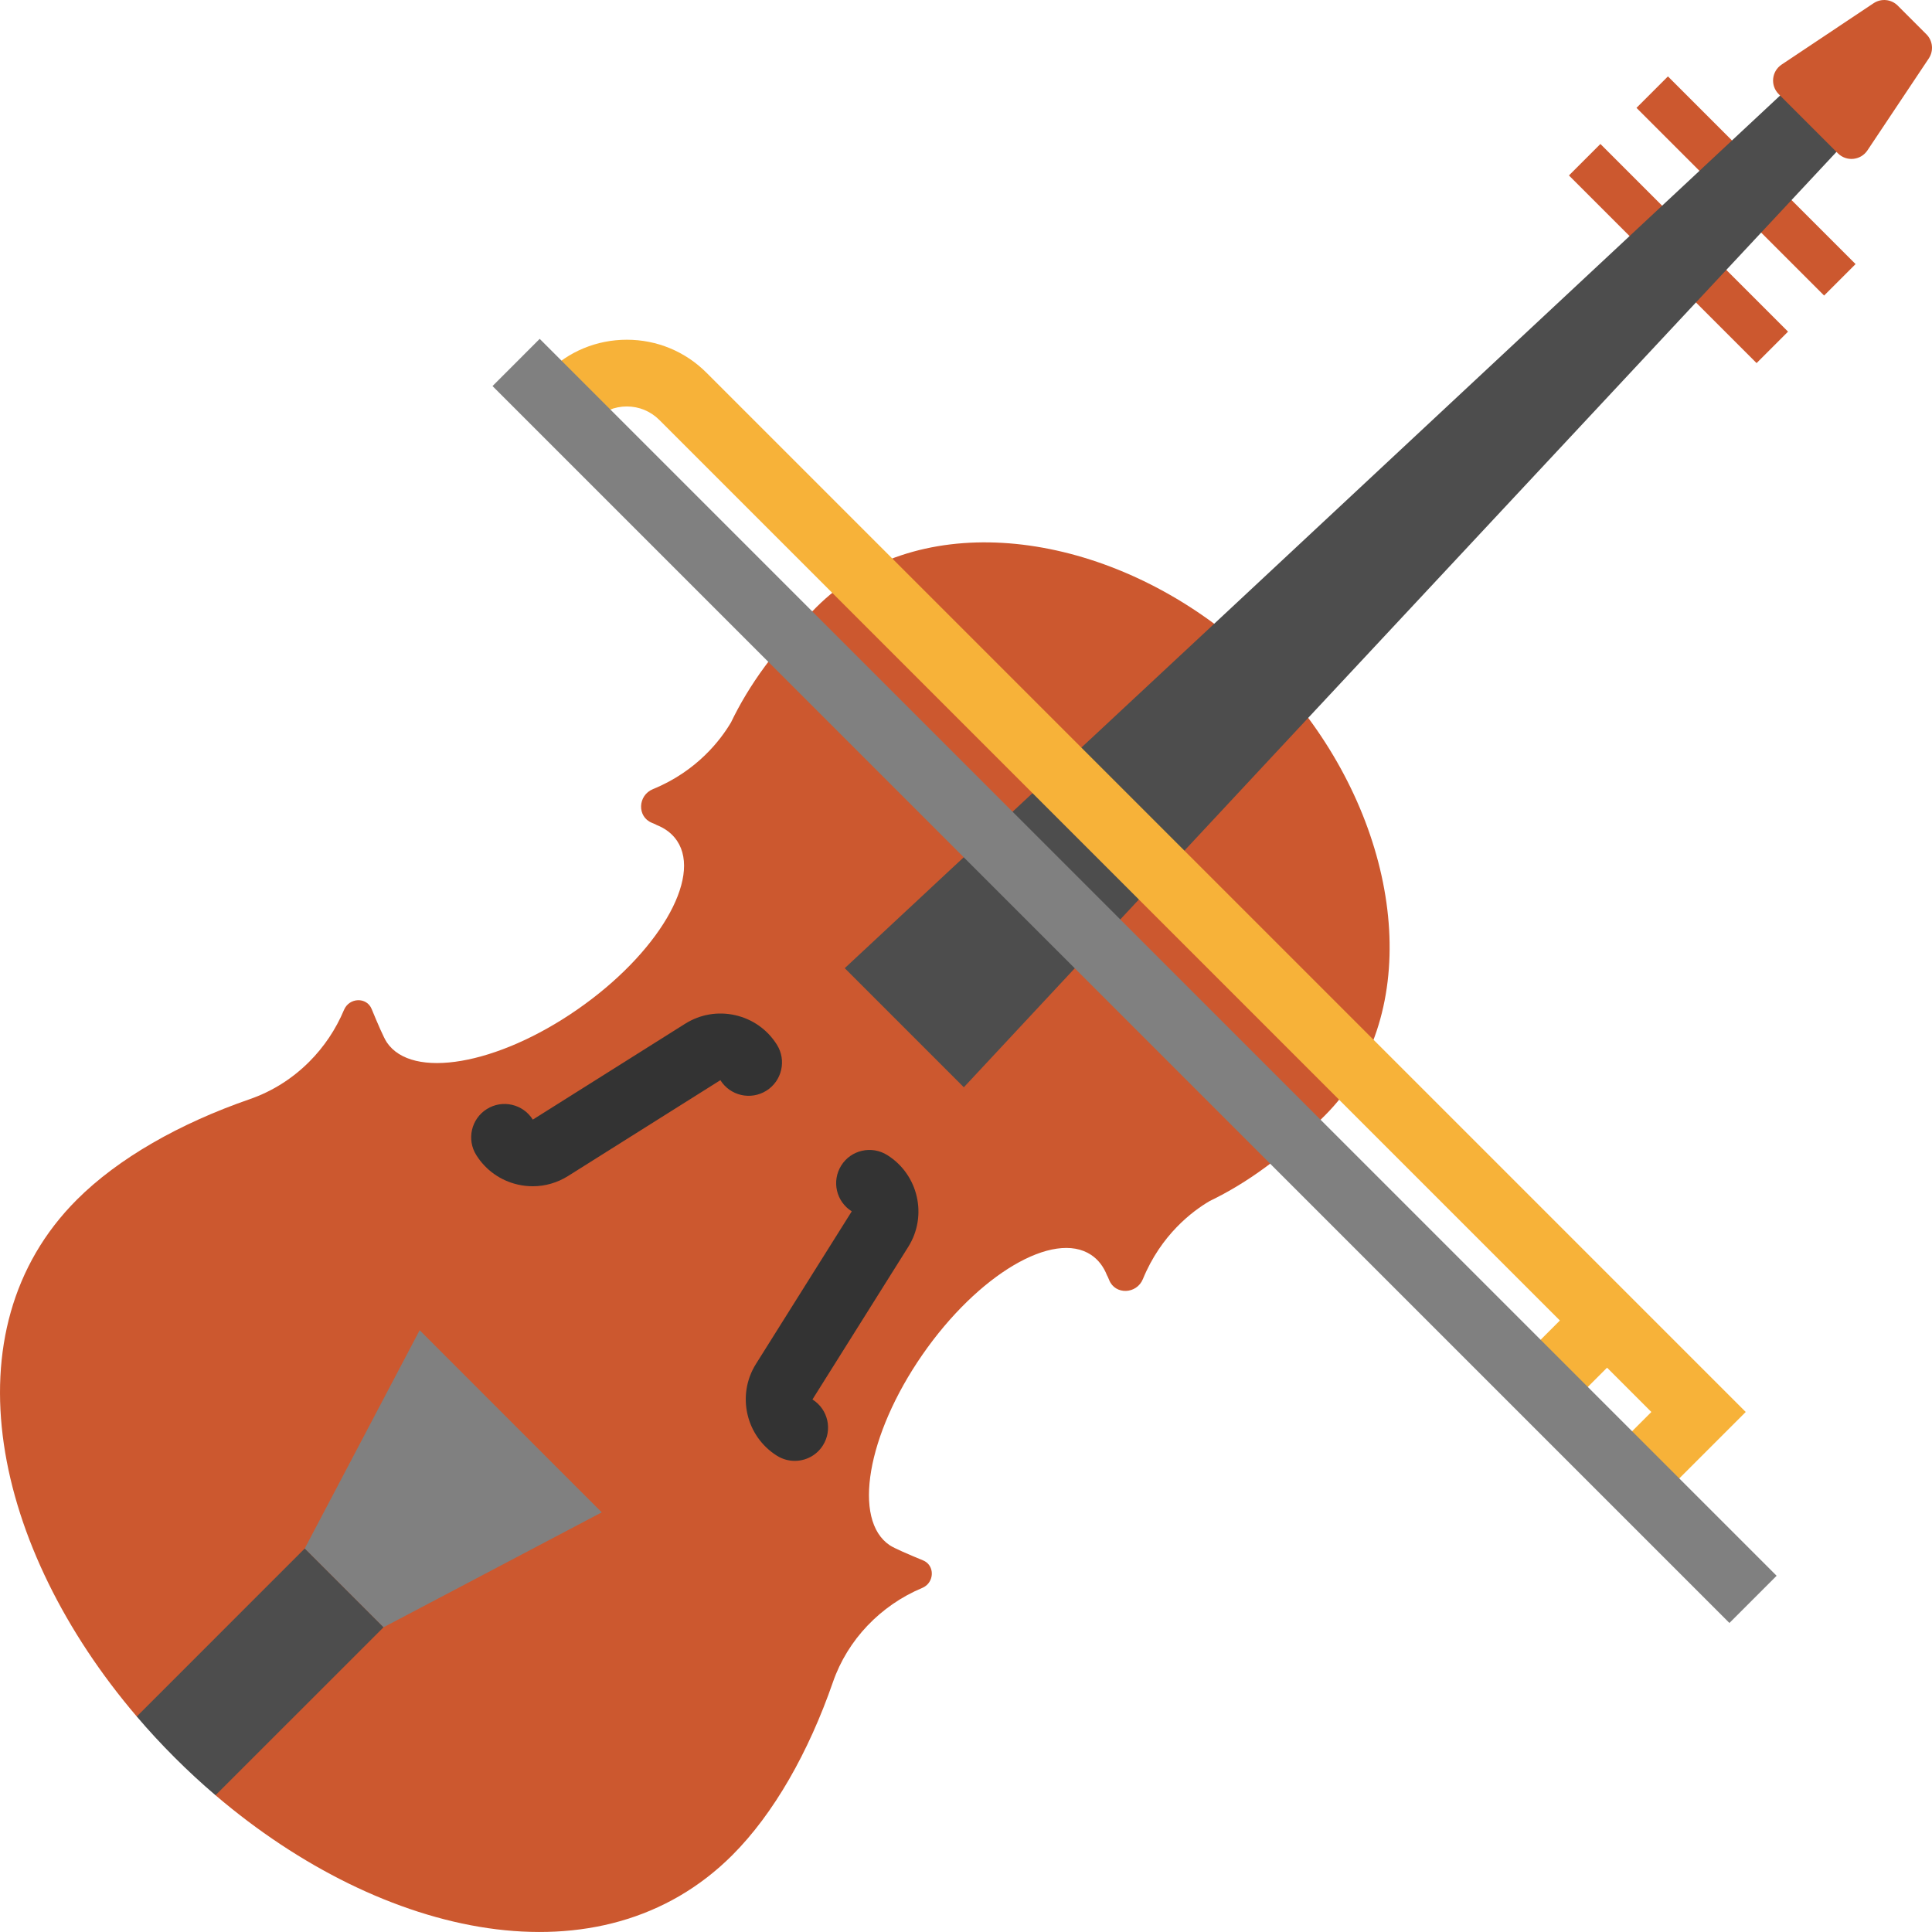
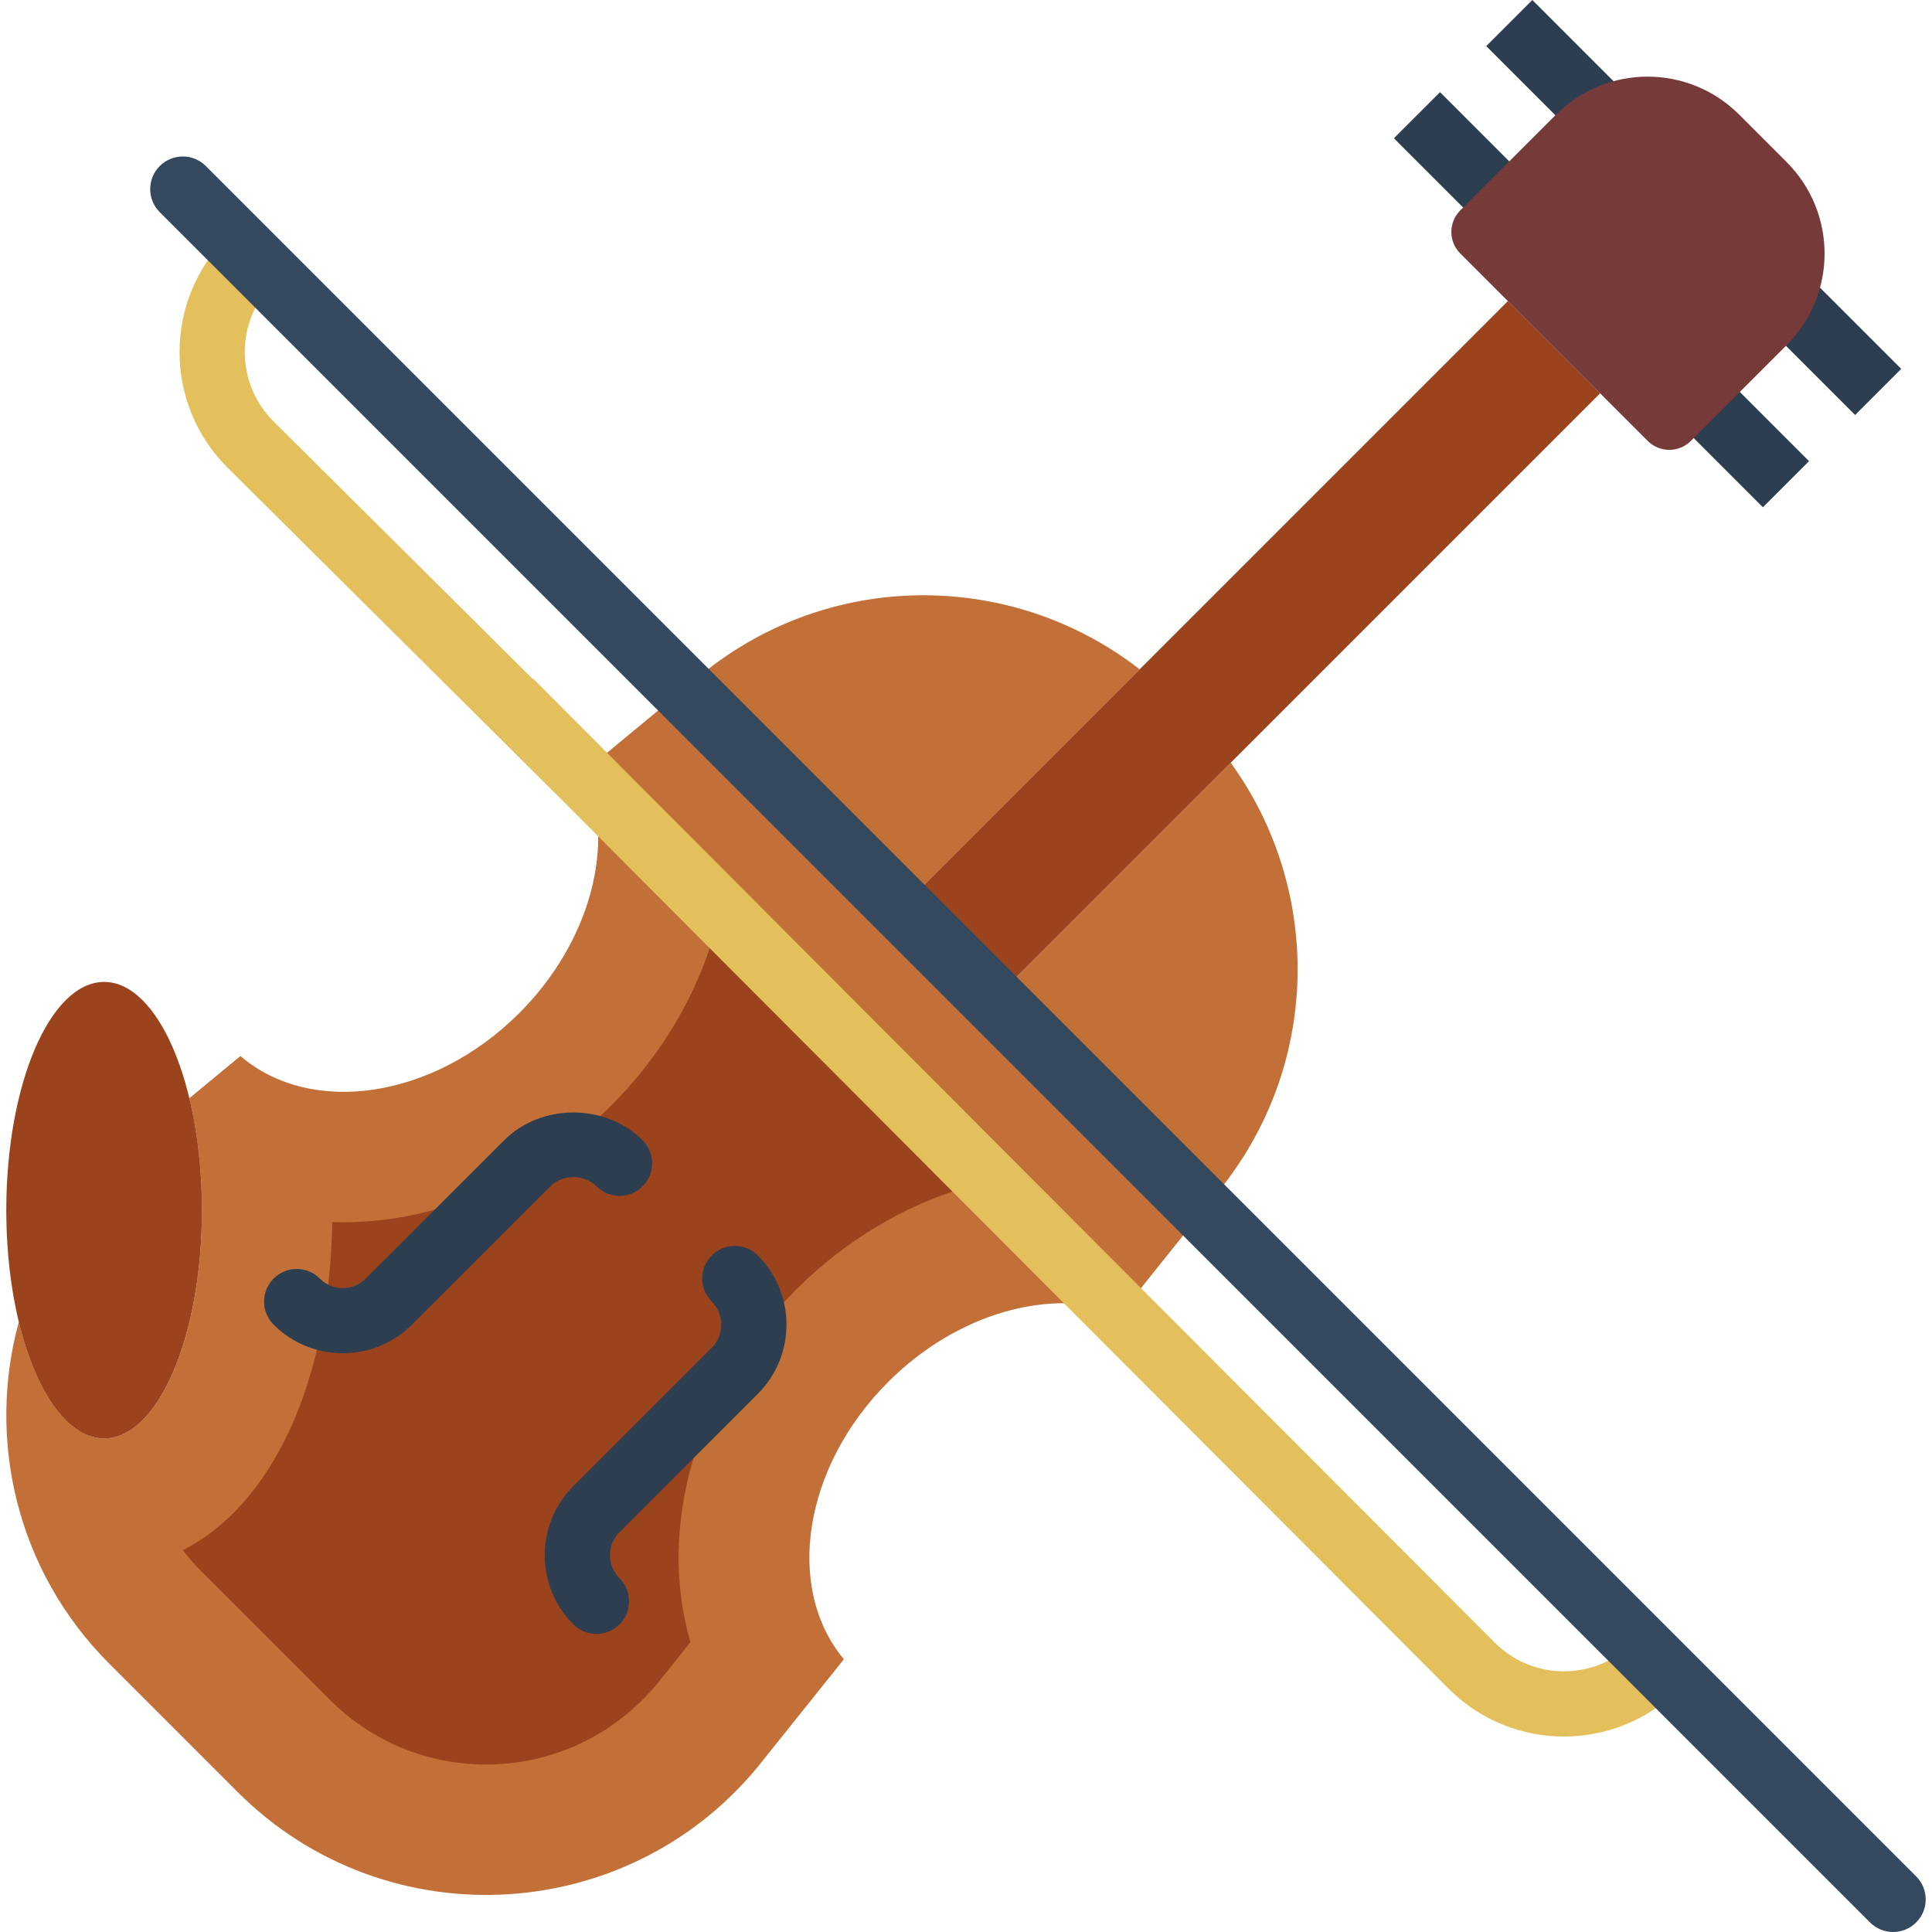
- <svg xmlns="http://www.w3.org/2000/svg" version="1.1" id="Layer_1" viewBox="0 0 512 512" xml:space="preserve">
+ <svg xmlns="http://www.w3.org/2000/svg" version="1.1" id="Capa_1" viewBox="0 0 59.249 59.249" xml:space="preserve">
  <g>
-     <rect x="462.124" y="57.713" transform="matrix(-0.7071 -0.7071 0.7071 -0.7071 769.3668 445.897)" style="fill:#CC582F;" width="29.816" height="11.79" />
-     <rect x="433.483" y="29.061" transform="matrix(-0.7071 -0.7071 0.7071 -0.7071 740.7341 376.734)" style="fill:#CC582F;" width="29.816" height="11.79" />
-     <rect x="444.992" y="75.934" transform="matrix(-0.7071 -0.7071 0.7071 -0.7071 726.4719 464.5721)" style="fill:#CC582F;" width="28.92" height="11.79" />
-     <rect x="415.717" y="46.652" transform="matrix(-0.7071 -0.7071 0.7071 -0.7071 697.2015 393.8831)" style="fill:#CC582F;" width="28.92" height="11.79" />
-     <path style="fill:#CC582F;" d="M346.69,190.237c25.654,34.603,30.052,79.757,4.374,105.423   c-10.929,10.941-20.691,17.897-30.476,22.624c-4.586,2.676-12.886,8.925-17.708,20.679c-1.662,4.044-7.333,4.232-8.925,0.295   c-0.295-0.707-0.495-1.179-0.589-1.285c-0.908-2.299-2.299-4.138-4.185-5.4c-9.962-6.661-29.981,5.176-44.718,26.421   c-14.725,21.245-18.616,43.869-8.665,50.519c1.179,0.79,5.022,2.44,8.83,4.008c2.676,1.108,3.006,4.504,1.12,6.402   c-0.377,0.365-0.837,0.684-1.379,0.908c-10.988,4.61-19.736,13.688-23.626,24.923c-6.461,18.651-15.704,34.909-26.668,45.874   c-34.697,34.685-92.348,22.212-136.96-15.869l0.825-16.069l-21.693-4.798c-38.081-44.612-50.566-102.275-15.881-136.96   c10.964-10.964,27.222-20.219,45.897-26.668c5.942-2.063,11.283-5.482,15.68-9.88c3.914-3.914,7.05-8.571,9.22-13.747   c1.391-3.301,6.001-3.466,7.321-0.259c1.556,3.796,3.23,7.663,4.008,8.83c6.661,9.95,29.285,6.06,50.507-8.677   c21.257-14.737,33.082-34.756,26.432-44.695c-1.273-1.898-3.101-3.289-5.4-4.197c-0.094-0.094-0.578-0.295-1.285-0.589   c-3.938-1.592-3.761-7.262,0.295-8.925c11.754-4.81,17.991-13.134,20.691-17.696c4.704-9.797,11.672-19.559,22.601-30.5   c25.678-25.666,70.82-21.28,105.447,4.374L346.69,190.237z" />
+     <rect x="42.986" y="3.671" transform="matrix(-0.707 -0.7073 0.7073 -0.707 72.8122 39.5098)" style="fill:#2C3E50;" width="3.21" height="2" />
+     <path style="fill:#2C3E50;" d="M45.578,1.414l2.215,2.215l0.023-0.023l0.613,0.613c0.151-0.151,0.337-0.291,0.584-0.439l1.1-0.658   L46.992,0L45.578,1.414z" />
+     <path style="fill:#2C3E50;" d="M55.182,8.19l-0.658,1.104c-0.145,0.243-0.284,0.428-0.438,0.582l0.613,0.613l-0.023,0.023   l2.215,2.215l1.414-1.414L55.182,8.19z" />
+     <rect x="52.03" y="12.714" transform="matrix(-0.7071 -0.7071 0.7071 -0.7071 81.8639 61.3369)" style="fill:#2C3E50;" width="3.21" height="2" />
  </g>
-   <polygon style="fill:#808080;" points="159.471,400.788 101.63,431.253 80.751,410.373 111.215,352.521 " />
+   <path style="fill:#C27037;" d="M37.743,23.391l-7.721,7.721l-2.828-2.828l7.757-7.757c-3.846-2.992-9.301-3.065-13.237-0.004  l-3.766,3.115c0.939,2.194,0.197,5.209-2.023,7.43c-2.633,2.633-6.379,3.179-8.552,1.317L5.806,33.68  c0.245,1.015,0.387,2.184,0.387,3.432c0,3.866-1.343,7-3,7c-1.124,0-2.102-1.444-2.615-3.577c-0.982,3.592-0.09,7.622,2.776,10.488  l3.929,3.929c4.589,4.589,12.161,4.117,16.145-1.005l2.451-3.062c-1.813-2.18-1.254-5.891,1.359-8.504  c2.128-2.128,4.984-2.891,7.149-2.124l3.139-3.921C40.51,32.499,40.516,27.218,37.743,23.391z" />
+   <path style="fill:#9B431C;" d="M14.906,54.112c-1.81,0-3.513-0.706-4.794-1.988l-3.931-3.93c-0.207-0.207-0.399-0.426-0.575-0.654  c2.722-1.376,4.5-5.124,4.584-10.063c0.115,0.004,0.23,0.006,0.347,0.006c2.941,0,5.936-1.308,8.216-3.588  c1.525-1.526,2.595-3.353,3.148-5.246l7.752,7.752c-1.913,0.56-3.734,1.643-5.243,3.151c-3.109,3.108-4.256,7.3-3.237,10.811  l-0.867,1.084C18.974,53.157,17.019,54.112,14.906,54.112z" />
+   <rect x="36.132" y="6.703" transform="matrix(0.7071 0.7071 -0.7071 0.7071 25.4333 -21.055)" style="fill:#9B431C;" width="4" height="26.941" />
+   <path style="fill:#773A3A;" d="M50.531,13.522l-5.748-5.748c-0.365-0.365-0.365-0.958,0-1.323l2.939-2.939  c1.549-1.549,4.061-1.549,5.61,0l1.461,1.461c1.549,1.549,1.549,4.061,0,5.61l-2.939,2.939  C51.489,13.887,50.897,13.887,50.531,13.522z" />
+   <path style="fill:#2C3E50;" d="M10.513,41.5c-0.769,0-1.536-0.292-2.121-0.877c-0.391-0.391-0.391-1.023,0-1.414  s1.023-0.391,1.414,0s1.023,0.391,1.414,0l4.243-4.242c1.131-1.132,3.109-1.134,4.242,0c0.391,0.391,0.391,1.023,0,1.414  s-1.023,0.391-1.414,0c-0.38-0.377-1.037-0.379-1.413,0l-4.244,4.242C12.049,41.208,11.282,41.5,10.513,41.5z" />
+   <path style="fill:#2C3E50;" d="M18.292,50.108c-0.256,0-0.512-0.098-0.707-0.292c-0.566-0.566-0.879-1.32-0.879-2.122  c0-0.801,0.313-1.555,0.879-2.121l4.242-4.242c0.39-0.391,0.39-1.024,0-1.415c-0.391-0.391-0.391-1.023,0-1.414s1.023-0.391,1.414,0  c1.17,1.17,1.17,3.073,0,4.243l-4.242,4.242c-0.188,0.189-0.293,0.44-0.293,0.707c0,0.268,0.104,0.519,0.293,0.706  c0.391,0.391,0.391,1.023,0.001,1.415C18.804,50.011,18.547,50.108,18.292,50.108z" />
  <g>
-     <path style="fill:#4D4D4D;" d="M101.63,431.253l-44.518,44.506c-3.714-3.16-7.333-6.508-10.846-10.021s-6.862-7.133-10.021-10.846   l44.506-44.518L101.63,431.253z" />
-     <polygon style="fill:#4D4D4D;" points="321.779,165.302 474.537,22.717 489.286,37.466 346.69,190.237 255.427,288.138    223.866,256.577  " />
+     <path style="fill:none;stroke:#E4C05C;stroke-width:2;stroke-miterlimit:10;" d="M15.311,21.181   c-0.034-0.012,29.823,29.902,29.823,29.902c1.562,1.562,4.095,1.562,5.657,0" />
+     <path style="fill:none;stroke:#E4C05C;stroke-width:2;stroke-miterlimit:10;" d="M7.678,7.97c-1.562,1.562-1.562,4.095,0,5.657   l10.075,10.01" />
  </g>
-   <g>
-     <path style="fill:#333333;" d="M235.142,306.112c-4.136-2.596-9.601-1.384-12.198,2.753c-2.596,4.136-1.356,9.558,2.78,12.154   l-25.394,40.454c-5.169,8.235-2.674,19.139,5.561,24.308c1.471,0.923,3.109,1.364,4.726,1.364c2.933,0,5.798-1.451,7.471-4.117   c2.596-4.136,1.356-9.558-2.78-12.154l25.394-40.454C245.871,322.185,243.376,311.281,235.142,306.112z" />
-     <path style="fill:#333333;" d="M203.098,289.047c4.136-2.596,5.384-8.053,2.789-12.189c-2.504-3.99-6.411-6.765-11.003-7.815   c-4.591-1.049-9.316-0.249-13.306,2.254l-40.38,25.414l-0.002-0.005c-2.596-4.136-8.055-5.385-12.189-2.789   c-4.136,2.596-5.384,8.054-2.789,12.189c2.504,3.99,6.411,6.765,11.003,7.815c1.318,0.302,2.647,0.45,3.965,0.45   c3.278,0,6.496-0.92,9.341-2.705l40.382-25.409C193.503,290.393,198.96,291.643,203.098,289.047z" />
-   </g>
-   <path style="fill:#CC582F;" d="M510.508,9.077c1.721,1.71,1.981,4.398,0.637,6.414L494.886,39.86  c-1.78,2.664-5.565,3.042-7.828,0.766l-0.472-0.46l-14.749-14.749l-0.46-0.472c-2.275-2.264-1.898-6.048,0.766-7.828l24.369-16.258  c2.016-1.344,4.704-1.085,6.414,0.637L510.508,9.077z" />
-   <path style="fill:#F7B239;" d="M187.227,98.777c-5.639-5.639-13.136-8.744-21.111-8.744s-15.472,3.105-21.111,8.743l12.505,12.505  c2.299-2.299,5.355-3.564,8.605-3.564s6.307,1.266,8.605,3.564l238.665,238.666l-11.357,11.357l12.504,12.505l11.357-11.357  l11.737,11.738l-8.605,8.605l12.504,12.505l21.112-21.111L187.227,98.777z" />
-   <rect x="68.883" y="251.109" transform="matrix(-0.7071 -0.7071 0.7071 -0.7071 329.4649 656.3709)" style="fill:#808080;" width="463.577" height="17.684" />
+   <ellipse style="fill:#9B431C;" cx="3.193" cy="37.113" rx="3" ry="7" />
+   <path style="fill:#35495E;" d="M58.056,59.249c-0.256,0-0.512-0.098-0.707-0.293L4.899,6.506c-0.391-0.391-0.391-1.023,0-1.414  s1.023-0.391,1.414,0l52.45,52.45c0.391,0.391,0.391,1.023,0,1.414C58.568,59.151,58.312,59.249,58.056,59.249z" />
</svg>
